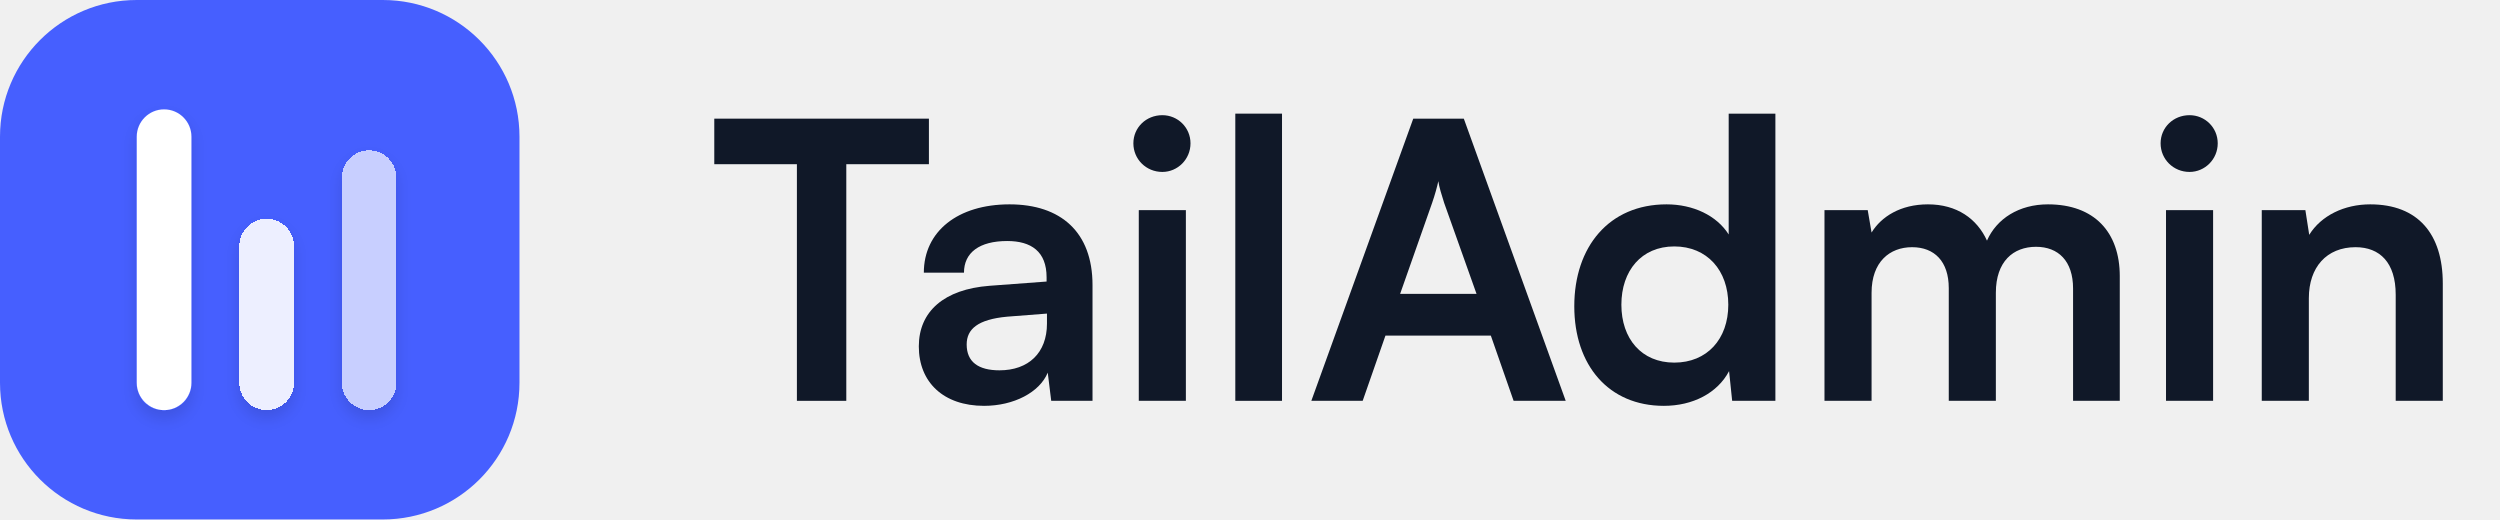
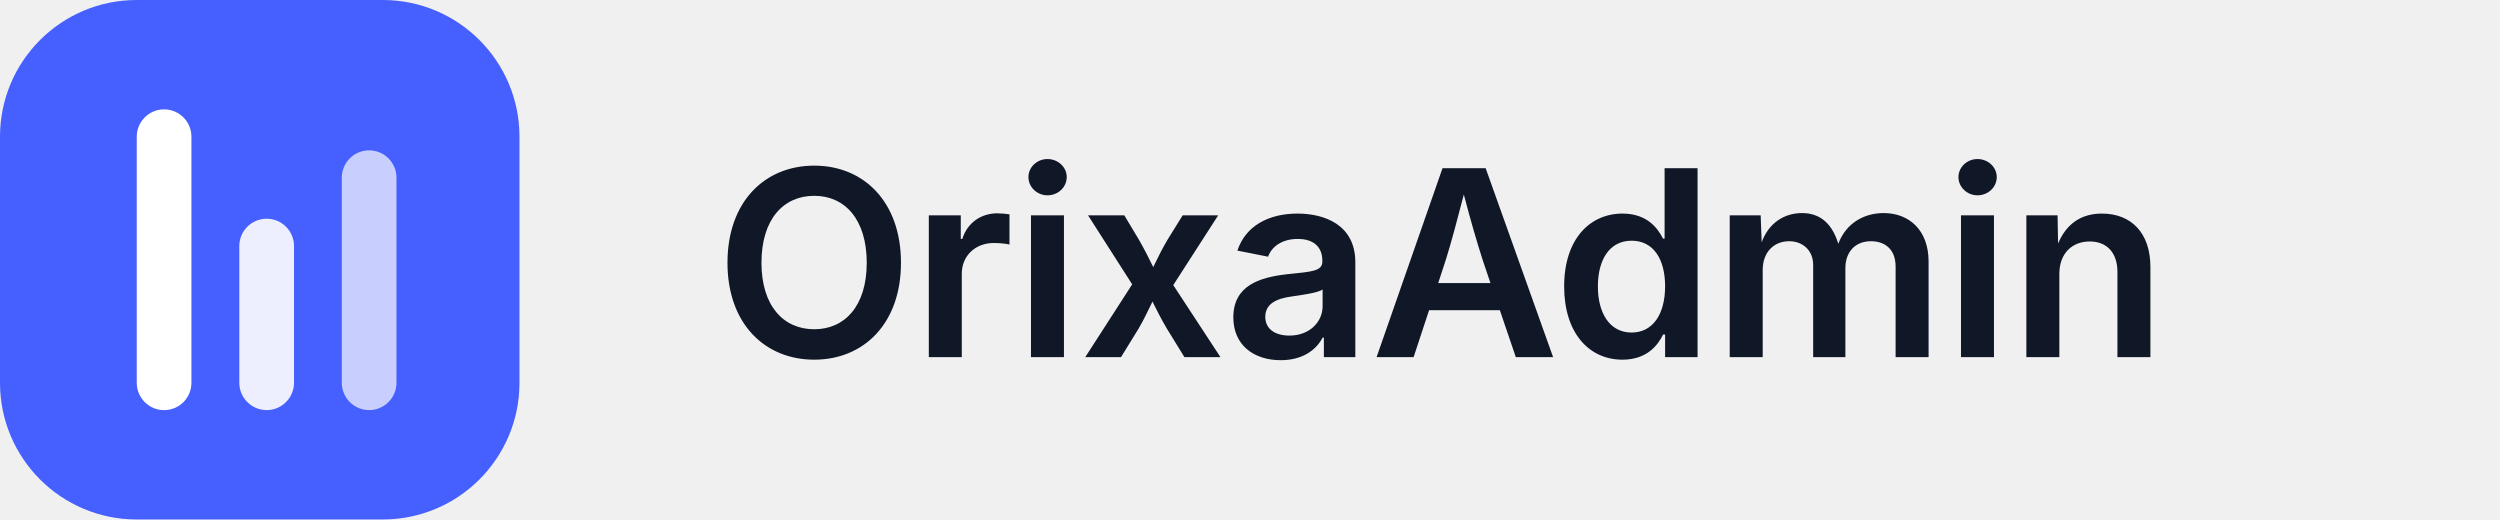
- <svg xmlns="http://www.w3.org/2000/svg" width="154" height="32" viewBox="0 0 154 32" fill="none">
+ <svg xmlns="http://www.w3.org/2000/svg" width="154" height="32" viewBox="0 0 154 32">
  <path d="M0 8.421C0 3.77 3.77 0 8.421 0H23.579C28.23 0 32 3.77 32 8.421V23.579C32 28.23 28.23 32 23.579 32H8.421C3.77 32 0 28.23 0 23.579V8.421Z" fill="#465FFF" />
-   <g filter="url(#filter0_d_1624_24907)">
-     <path d="M8.424 8.422C8.424 7.491 9.178 6.737 10.108 6.737V6.737C11.038 6.737 11.792 7.491 11.792 8.422V23.579C11.792 24.51 11.038 25.264 10.108 25.264V25.264C9.178 25.264 8.424 24.51 8.424 23.579V8.422Z" fill="white" />
-   </g>
-   <g filter="url(#filter1_d_1624_24907)">
-     <path d="M14.742 15.157C14.742 14.227 15.496 13.473 16.426 13.473V13.473C17.357 13.473 18.111 14.227 18.111 15.157V23.578C18.111 24.508 17.357 25.262 16.426 25.262V25.262C15.496 25.262 14.742 24.508 14.742 23.578V15.157Z" fill="white" fill-opacity="0.9" shape-rendering="crispEdges" />
-   </g>
-   <g filter="url(#filter2_d_1624_24907)">
-     <path d="M21.055 10.946C21.055 10.016 21.809 9.262 22.739 9.262V9.262C23.669 9.262 24.423 10.016 24.423 10.946V23.578C24.423 24.508 23.669 25.262 22.739 25.262V25.262C21.809 25.262 21.055 24.508 21.055 23.578V10.946Z" fill="white" fill-opacity="0.7" shape-rendering="crispEdges" />
-   </g>
-   <path d="M44 10.115H49.089V24.691H52.132V10.115H57.221V7.309H44V10.115Z" fill="#101828" />
-   <path d="M60.617 25C62.448 25 64.042 24.168 64.541 22.955L64.755 24.691H67.299V17.558C67.299 14.3 65.349 12.588 62.187 12.588C59.001 12.588 56.908 14.252 56.908 16.797H59.381C59.381 15.56 60.332 14.847 62.044 14.847C63.519 14.847 64.47 15.489 64.47 17.082V17.343L60.95 17.605C58.168 17.819 56.599 19.174 56.599 21.338C56.599 23.549 58.121 25 60.617 25ZM61.569 22.812C60.261 22.812 59.547 22.289 59.547 21.219C59.547 20.268 60.237 19.674 62.044 19.507L64.493 19.317V19.935C64.493 21.742 63.352 22.812 61.569 22.812Z" fill="#101828" />
-   <path d="M71.6 10.591C72.551 10.591 73.335 9.806 73.335 8.831C73.335 7.856 72.551 7.095 71.6 7.095C70.601 7.095 69.816 7.856 69.816 8.831C69.816 9.806 70.601 10.591 71.6 10.591ZM70.149 24.691H73.05V12.944H70.149V24.691Z" fill="#101828" />
-   <path d="M78.972 24.691V7H76.095V24.691H78.972Z" fill="#101828" />
-   <path d="M83.941 24.691L85.344 20.672H91.835L93.238 24.691H96.448L90.171 7.309H87.056L80.778 24.691H83.941ZM88.221 12.493C88.387 12.017 88.53 11.494 88.601 11.161C88.649 11.518 88.815 12.041 88.958 12.493L90.955 18.104H86.247L88.221 12.493Z" fill="#101828" />
-   <path d="M102.493 25C104.276 25 105.798 24.215 106.511 22.86L106.701 24.691H109.364V7H106.487V14.443C105.75 13.277 104.3 12.588 102.659 12.588C99.116 12.588 96.976 15.203 96.976 18.865C96.976 22.503 99.092 25 102.493 25ZM103.135 22.337C101.113 22.337 99.877 20.863 99.877 18.77C99.877 16.678 101.113 15.18 103.135 15.18C105.156 15.18 106.463 16.654 106.463 18.77C106.463 20.886 105.156 22.337 103.135 22.337Z" fill="#101828" />
-   <path d="M115.289 24.691V18.033C115.289 16.131 116.406 15.227 117.785 15.227C119.164 15.227 120.044 16.107 120.044 17.748V24.691H122.945V18.033C122.945 16.107 124.015 15.203 125.418 15.203C126.797 15.203 127.701 16.083 127.701 17.771V24.691H130.578V17.011C130.578 14.3 129.008 12.588 126.155 12.588C124.372 12.588 122.993 13.468 122.398 14.823C121.78 13.468 120.543 12.588 118.76 12.588C117.072 12.588 115.883 13.349 115.289 14.324L115.051 12.944H112.388V24.691H115.289Z" fill="#101828" />
-   <path d="M134.876 10.591C135.827 10.591 136.612 9.806 136.612 8.831C136.612 7.856 135.827 7.095 134.876 7.095C133.877 7.095 133.093 7.856 133.093 8.831C133.093 9.806 133.877 10.591 134.876 10.591ZM133.426 24.691H136.327V12.944H133.426V24.691Z" fill="#101828" />
-   <path d="M142.225 24.691V18.366C142.225 16.464 143.318 15.227 145.102 15.227C146.6 15.227 147.575 16.178 147.575 18.152V24.691H150.476V17.462C150.476 14.419 148.954 12.588 146.005 12.588C144.412 12.588 142.985 13.277 142.248 14.466L142.011 12.944H139.324V24.691H142.225Z" fill="#101828" />
-   <defs>
-     <filter id="filter0_d_1624_24907" x="7.424" y="6.237" width="5.368" height="20.526" filterUnits="userSpaceOnUse" color-interpolation-filters="sRGB">
-       <feFlood flood-opacity="0" result="BackgroundImageFix" />
-       <feColorMatrix in="SourceAlpha" type="matrix" values="0 0 0 0 0 0 0 0 0 0 0 0 0 0 0 0 0 0 127 0" result="hardAlpha" />
-       <feOffset dy="0.5" />
-       <feGaussianBlur stdDeviation="0.5" />
-       <feComposite in2="hardAlpha" operator="out" />
-       <feColorMatrix type="matrix" values="0 0 0 0 0 0 0 0 0 0 0 0 0 0 0 0 0 0 0.12 0" />
-       <feBlend mode="normal" in2="BackgroundImageFix" result="effect1_dropShadow_1624_24907" />
-       <feBlend mode="normal" in="SourceGraphic" in2="effect1_dropShadow_1624_24907" result="shape" />
-     </filter>
-     <filter id="filter1_d_1624_24907" x="13.742" y="12.973" width="5.368" height="13.79" filterUnits="userSpaceOnUse" color-interpolation-filters="sRGB">
-       <feFlood flood-opacity="0" result="BackgroundImageFix" />
-       <feColorMatrix in="SourceAlpha" type="matrix" values="0 0 0 0 0 0 0 0 0 0 0 0 0 0 0 0 0 0 127 0" result="hardAlpha" />
-       <feOffset dy="0.5" />
-       <feGaussianBlur stdDeviation="0.5" />
-       <feComposite in2="hardAlpha" operator="out" />
-       <feColorMatrix type="matrix" values="0 0 0 0 0 0 0 0 0 0 0 0 0 0 0 0 0 0 0.12 0" />
-       <feBlend mode="normal" in2="BackgroundImageFix" result="effect1_dropShadow_1624_24907" />
-       <feBlend mode="normal" in="SourceGraphic" in2="effect1_dropShadow_1624_24907" result="shape" />
-     </filter>
-     <filter id="filter2_d_1624_24907" x="20.055" y="8.762" width="5.368" height="18" filterUnits="userSpaceOnUse" color-interpolation-filters="sRGB">
-       <feFlood flood-opacity="0" result="BackgroundImageFix" />
-       <feColorMatrix in="SourceAlpha" type="matrix" values="0 0 0 0 0 0 0 0 0 0 0 0 0 0 0 0 0 0 127 0" result="hardAlpha" />
-       <feOffset dy="0.5" />
-       <feGaussianBlur stdDeviation="0.5" />
-       <feComposite in2="hardAlpha" operator="out" />
-       <feColorMatrix type="matrix" values="0 0 0 0 0 0 0 0 0 0 0 0 0 0 0 0 0 0 0.12 0" />
-       <feBlend mode="normal" in2="BackgroundImageFix" result="effect1_dropShadow_1624_24907" />
-       <feBlend mode="normal" in="SourceGraphic" in2="effect1_dropShadow_1624_24907" result="shape" />
-     </filter>
-   </defs>
+   <path d="M8.424 8.422C8.424 7.491 9.178 6.737 10.108 6.737C11.038 6.737 11.792 7.491 11.792 8.422V23.579C11.792 24.51 11.038 25.264 10.108 25.264C9.178 25.264 8.424 24.51 8.424 23.579V8.422Z" fill="#FFFFFF" />
+   <path d="M14.742 15.157C14.742 14.227 15.496 13.473 16.426 13.473C17.357 13.473 18.111 14.227 18.111 15.157V23.578C18.111 24.508 17.357 25.262 16.426 25.262C15.496 25.262 14.742 24.508 14.742 23.578V15.157Z" fill="rgba(255,255,255,0.9)" />
+   <path d="M21.055 10.946C21.055 10.016 21.809 9.262 22.739 9.262C23.669 9.262 24.423 10.016 24.423 10.946V23.578C24.423 24.508 23.669 25.262 22.739 25.262C21.809 25.262 21.055 24.508 21.055 23.578V10.946Z" fill="rgba(255,255,255,0.7)" />
+   <text x="44" y="22" fill="#101828" font-size="16" font-weight="600" font-family="Inter, system-ui, -apple-system, BlinkMacSystemFont, 'Segoe UI', Roboto, sans-serif" letter-spacing="-0.01em">
+         OrixaAdmin
+     </text>
</svg>
